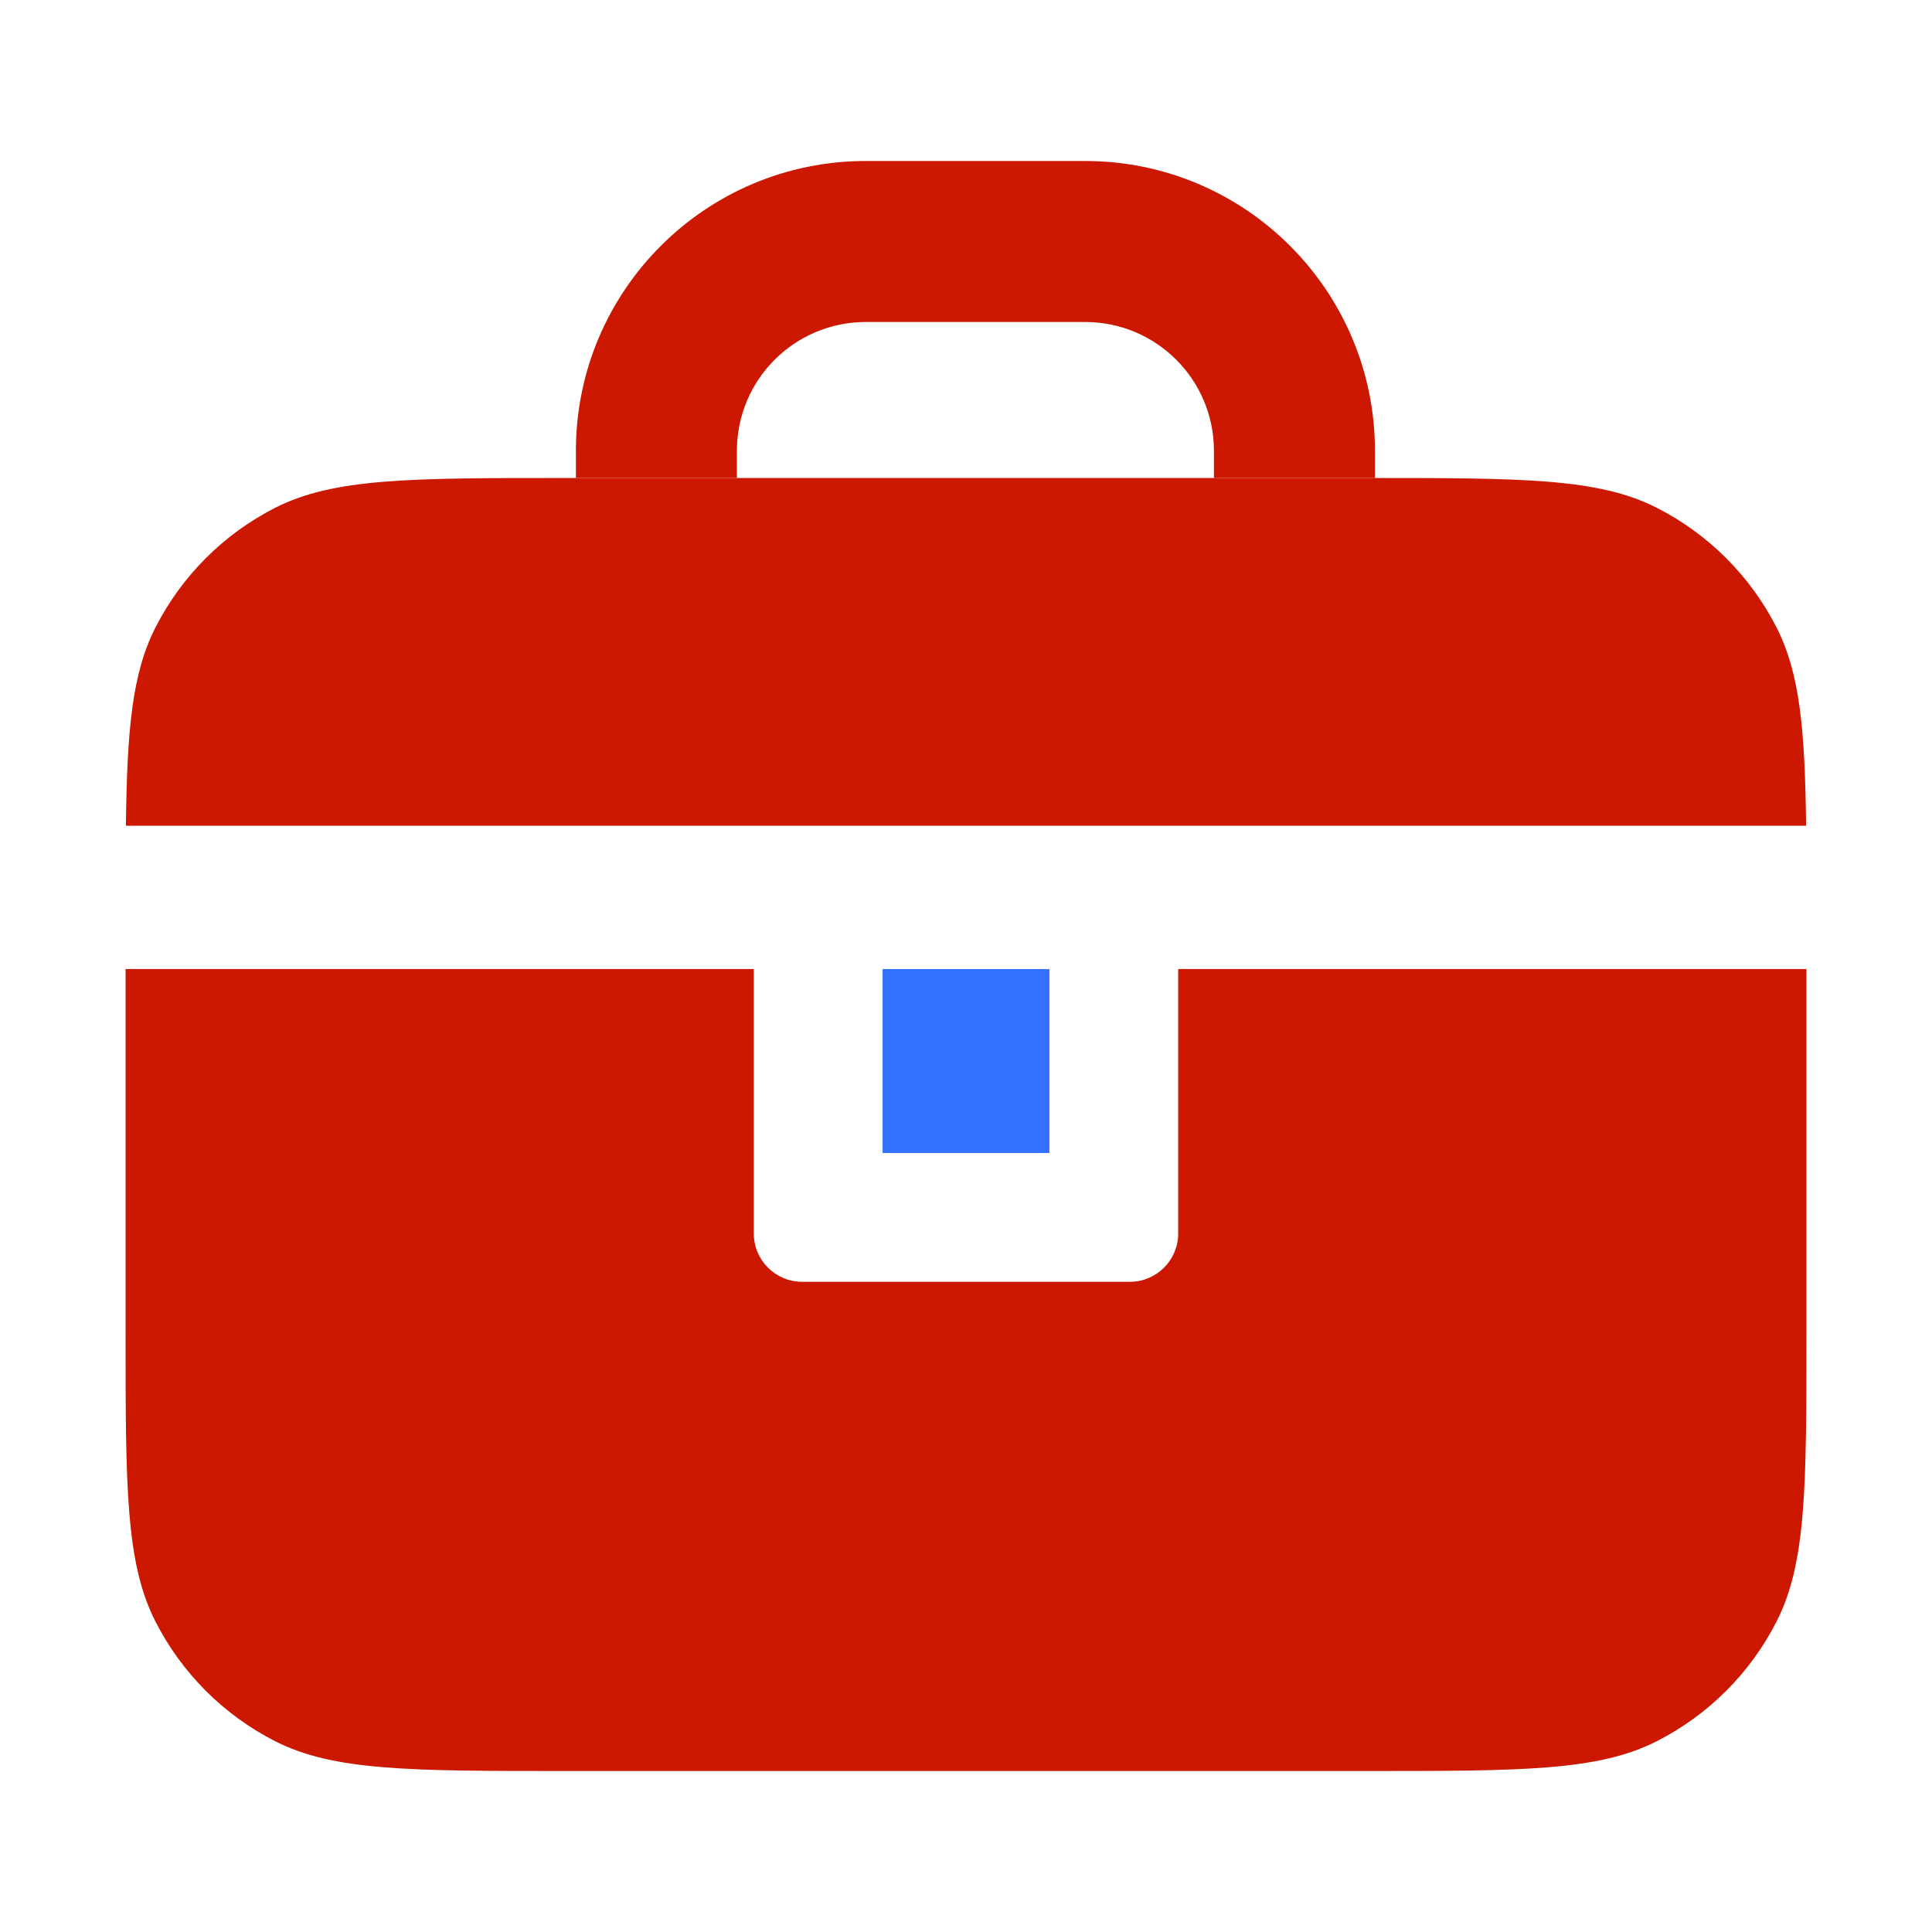
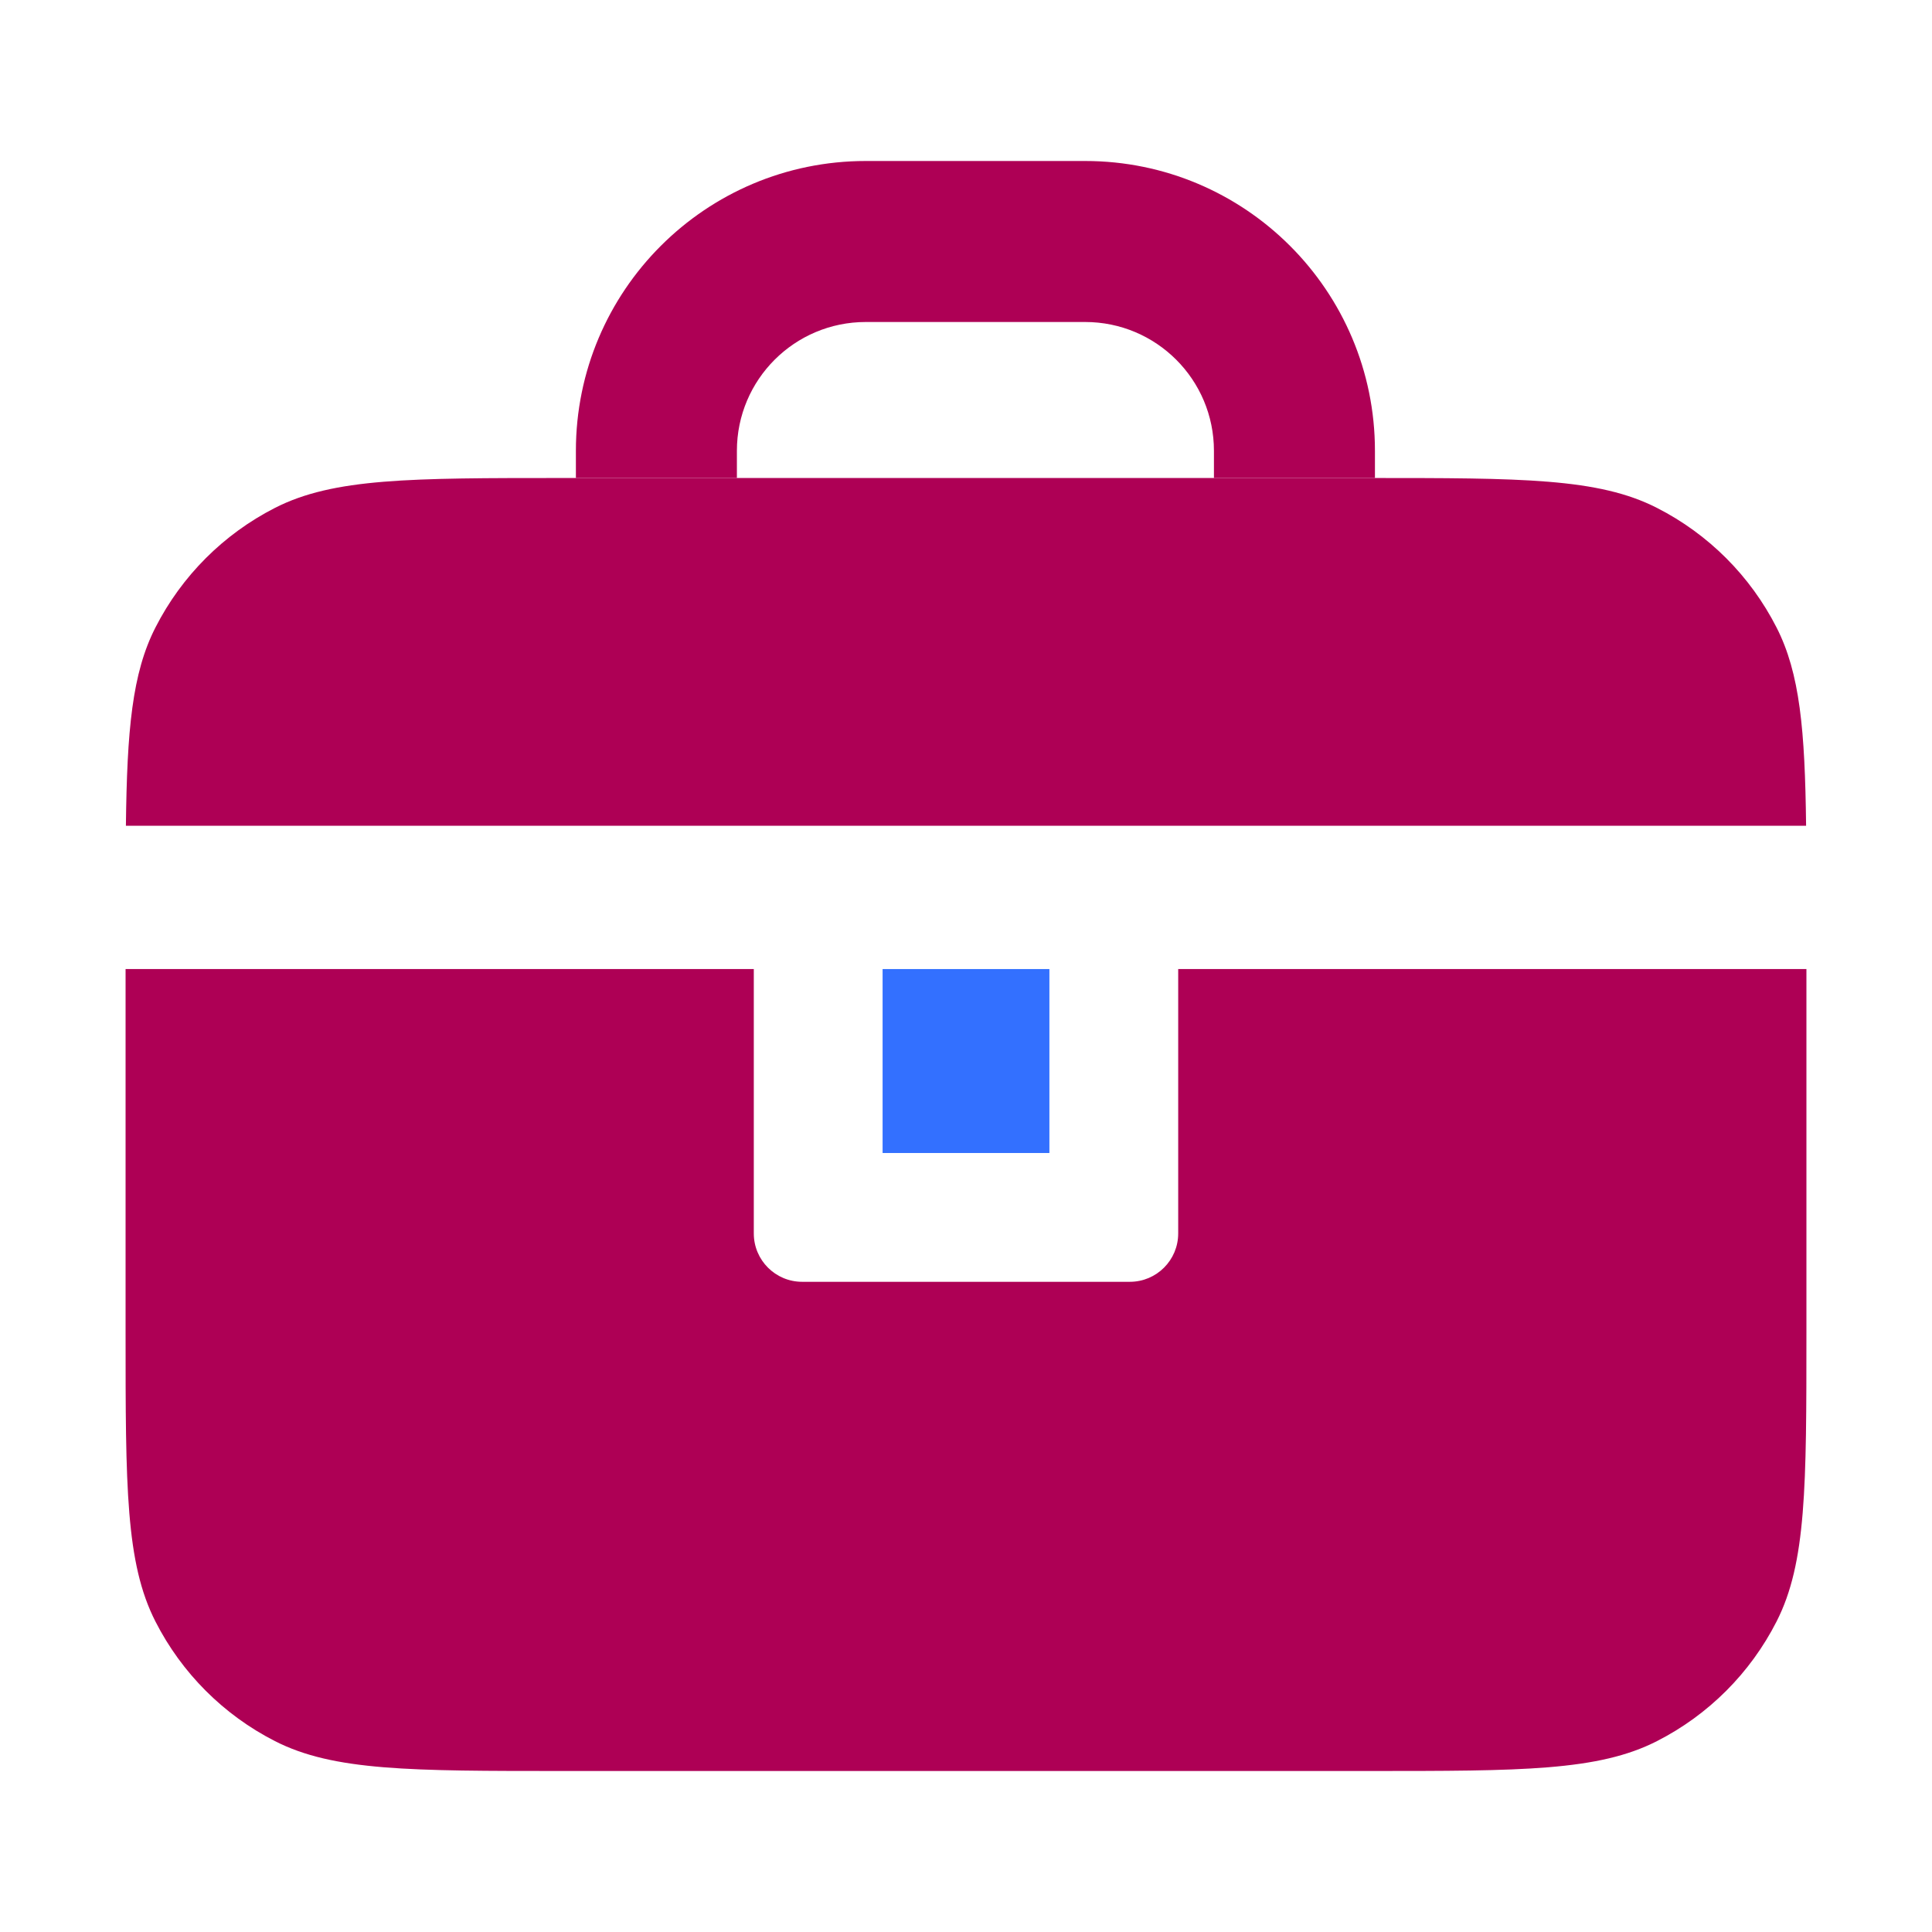
<svg xmlns="http://www.w3.org/2000/svg" viewBox="0 0 24 24" fill="none">
-   <path d="M10.755 4H13.48C14.364 4 15.08 4.716 15.08 5.6V5.938H17C17.027 5.938 17.054 5.938 17.08 5.938V5.6C17.08 3.612 15.468 2 13.48 2H10.755C8.766 2 7.154 3.612 7.154 5.6V5.938H9.154V5.6C9.154 4.716 9.871 4 10.755 4Z" fill="#cc1800" />
-   <path d="M22.436 10.258H1.564C1.578 9.068 1.641 8.363 1.931 7.795C2.257 7.155 2.777 6.635 3.416 6.309C4.144 5.938 5.096 5.938 7 5.938H17C18.904 5.938 19.856 5.938 20.583 6.309C21.223 6.635 21.743 7.155 22.069 7.795C22.359 8.363 22.422 9.068 22.436 10.258Z" fill="#cc1800" />
-   <path d="M14.636 12.038H22.44V16.56C22.44 18.464 22.44 19.416 22.069 20.143C21.743 20.783 21.223 21.303 20.583 21.629C19.856 22 18.904 22 17 22H7C5.096 22 4.144 22 3.416 21.629C2.777 21.303 2.257 20.783 1.931 20.143C1.56 19.416 1.56 18.464 1.56 16.56V12.038H9.364V15.323C9.364 15.654 9.633 15.923 9.964 15.923H14.036C14.367 15.923 14.636 15.654 14.636 15.323V12.038Z" fill="#cc1800" />
+   <path d="M10.755 4H13.48C14.364 4 15.08 4.716 15.08 5.6V5.938H17C17.027 5.938 17.054 5.938 17.08 5.938V5.6C17.08 3.612 15.468 2 13.48 2H10.755C8.766 2 7.154 3.612 7.154 5.6V5.938H9.154V5.6C9.154 4.716 9.871 4 10.755 4Z" fill="#ae0055" />
+   <path d="M22.436 10.258H1.564C1.578 9.068 1.641 8.363 1.931 7.795C2.257 7.155 2.777 6.635 3.416 6.309C4.144 5.938 5.096 5.938 7 5.938H17C18.904 5.938 19.856 5.938 20.583 6.309C21.223 6.635 21.743 7.155 22.069 7.795C22.359 8.363 22.422 9.068 22.436 10.258Z" fill="#ae0055" />
+   <path d="M14.636 12.038H22.44V16.56C22.44 18.464 22.44 19.416 22.069 20.143C21.743 20.783 21.223 21.303 20.583 21.629C19.856 22 18.904 22 17 22H7C5.096 22 4.144 22 3.416 21.629C2.777 21.303 2.257 20.783 1.931 20.143C1.56 19.416 1.56 18.464 1.56 16.56V12.038H9.364V15.323C9.364 15.654 9.633 15.923 9.964 15.923H14.036C14.367 15.923 14.636 15.654 14.636 15.323V12.038Z" fill="#ae0055" />
  <path d="M10.964 12.038H13.036V14.323H10.964V12.038Z" fill="#3370FF" />
</svg>
